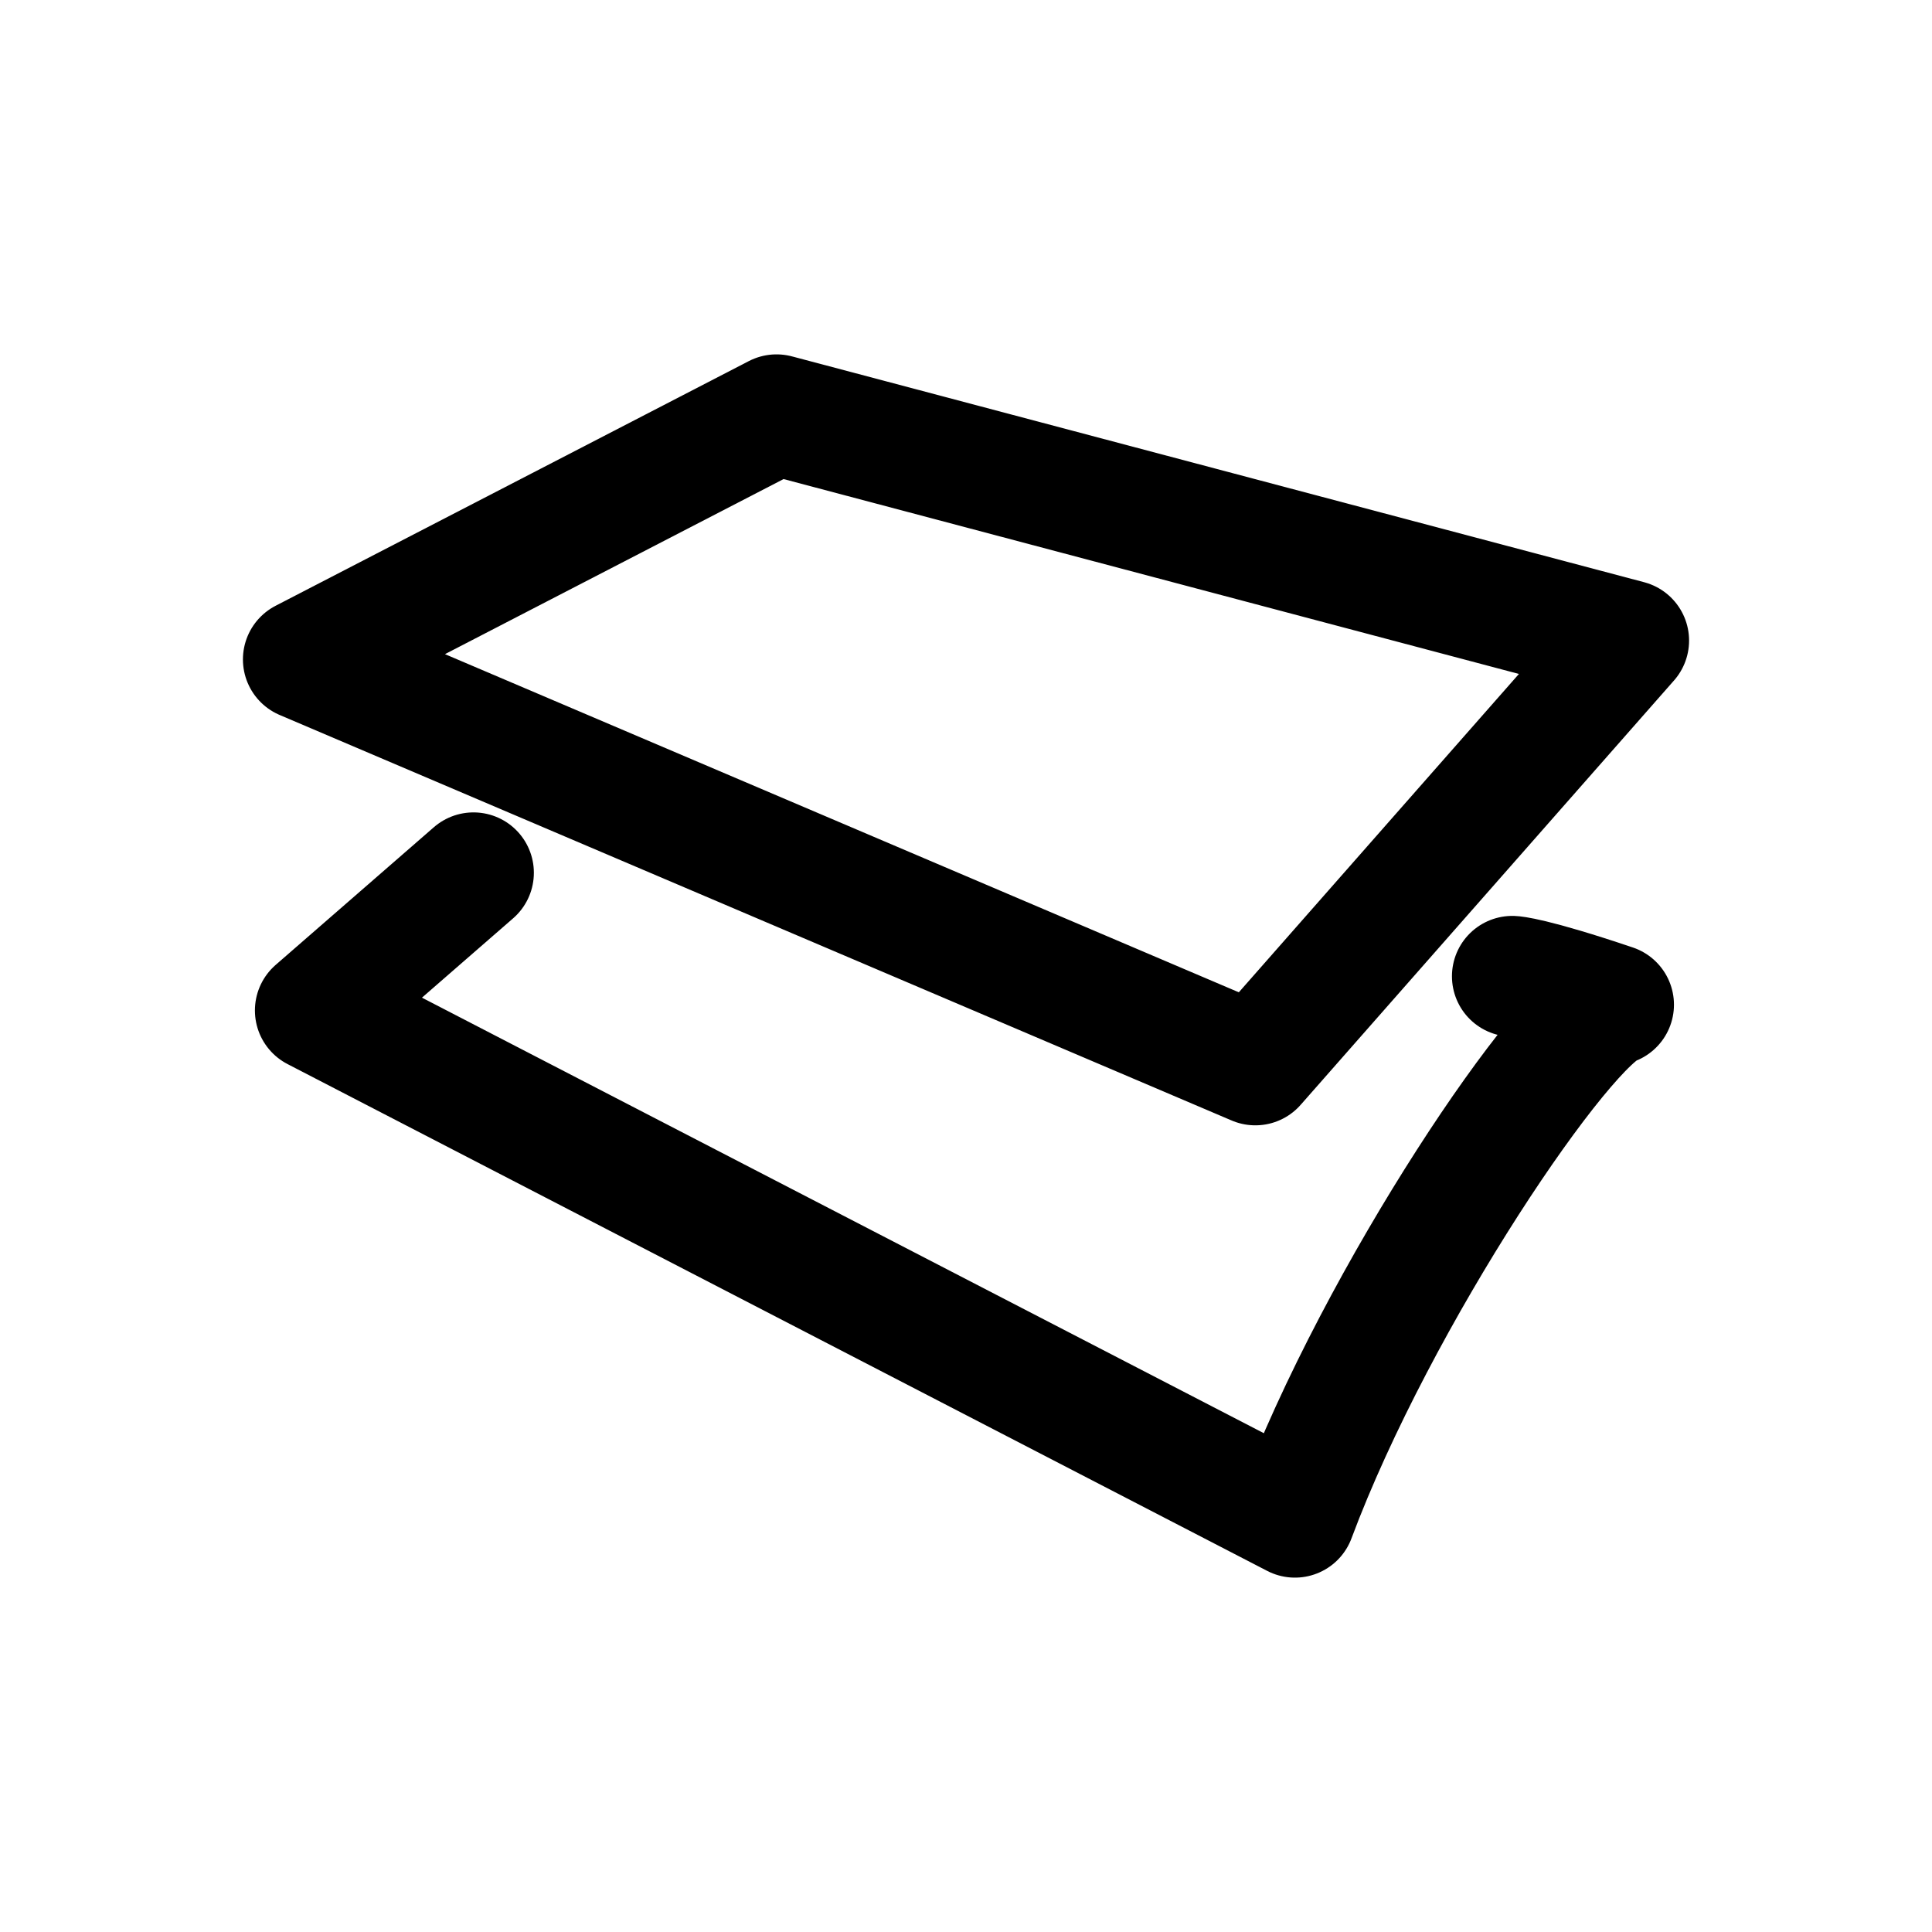
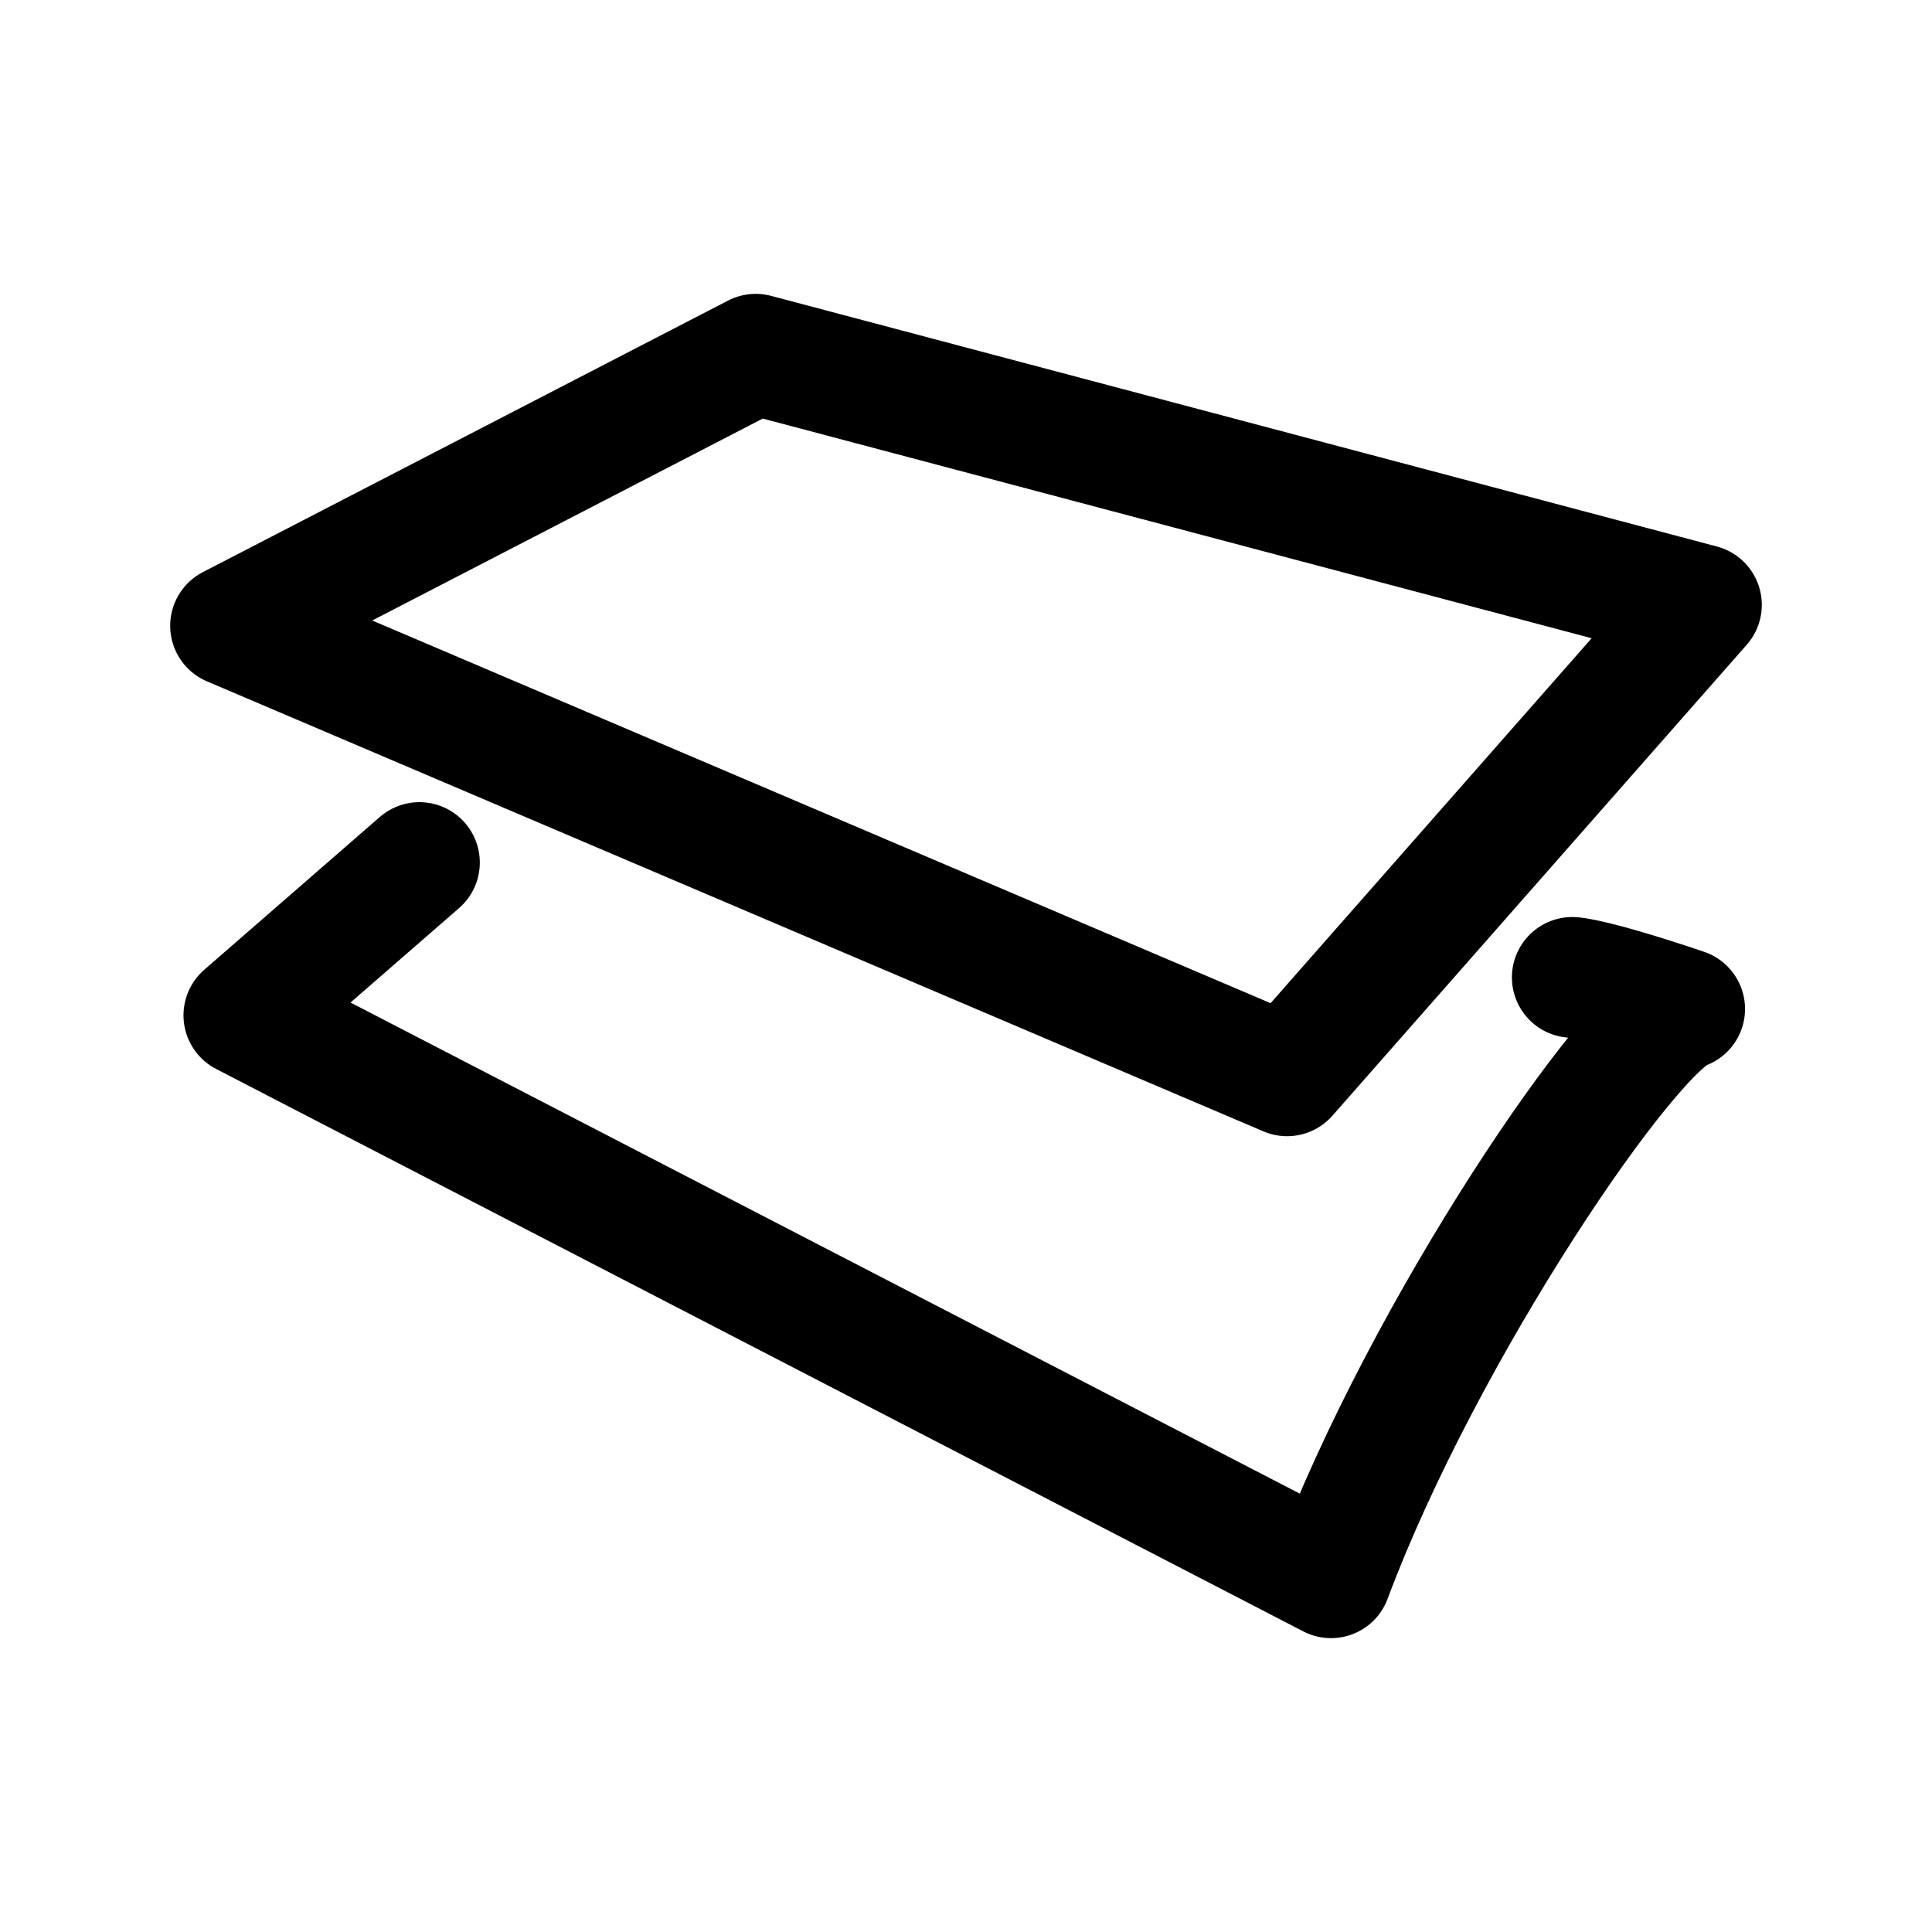
<svg xmlns="http://www.w3.org/2000/svg" width="192" height="192" viewBox="0 0 192 192" fill="none">
-   <path d="M 47.055,86.735 31.333,100.418 128.688,150.783 C 136.937,128.677 155.63,101.188 160.356,99.846 152.186,97.088 150.293,97.021 150.293,97.021 M 77.17,41.217 30.142,65.533 124.753,105.834 161.858,63.66 Z" style="fill:none;stroke:#000;stroke-width:12;stroke-linecap:round;stroke-linejoin:round;stroke-dasharray:none;stroke-opacity:1" />
+   <path d="M 41.683,85.718 24.235,100.903 132.275,156.796 c 9.155,-24.532 29.899,-55.039 35.144,-56.527 -9.067,-3.061 -11.167,-3.136 -11.167,-3.136 M 75.103,35.204 22.913,62.189 127.909,106.914 169.086,60.11 Z" style="fill:none;stroke:#000;stroke-width:12;stroke-linecap:round;stroke-linejoin:round;stroke-dasharray:none;stroke-opacity:1" />
</svg>
